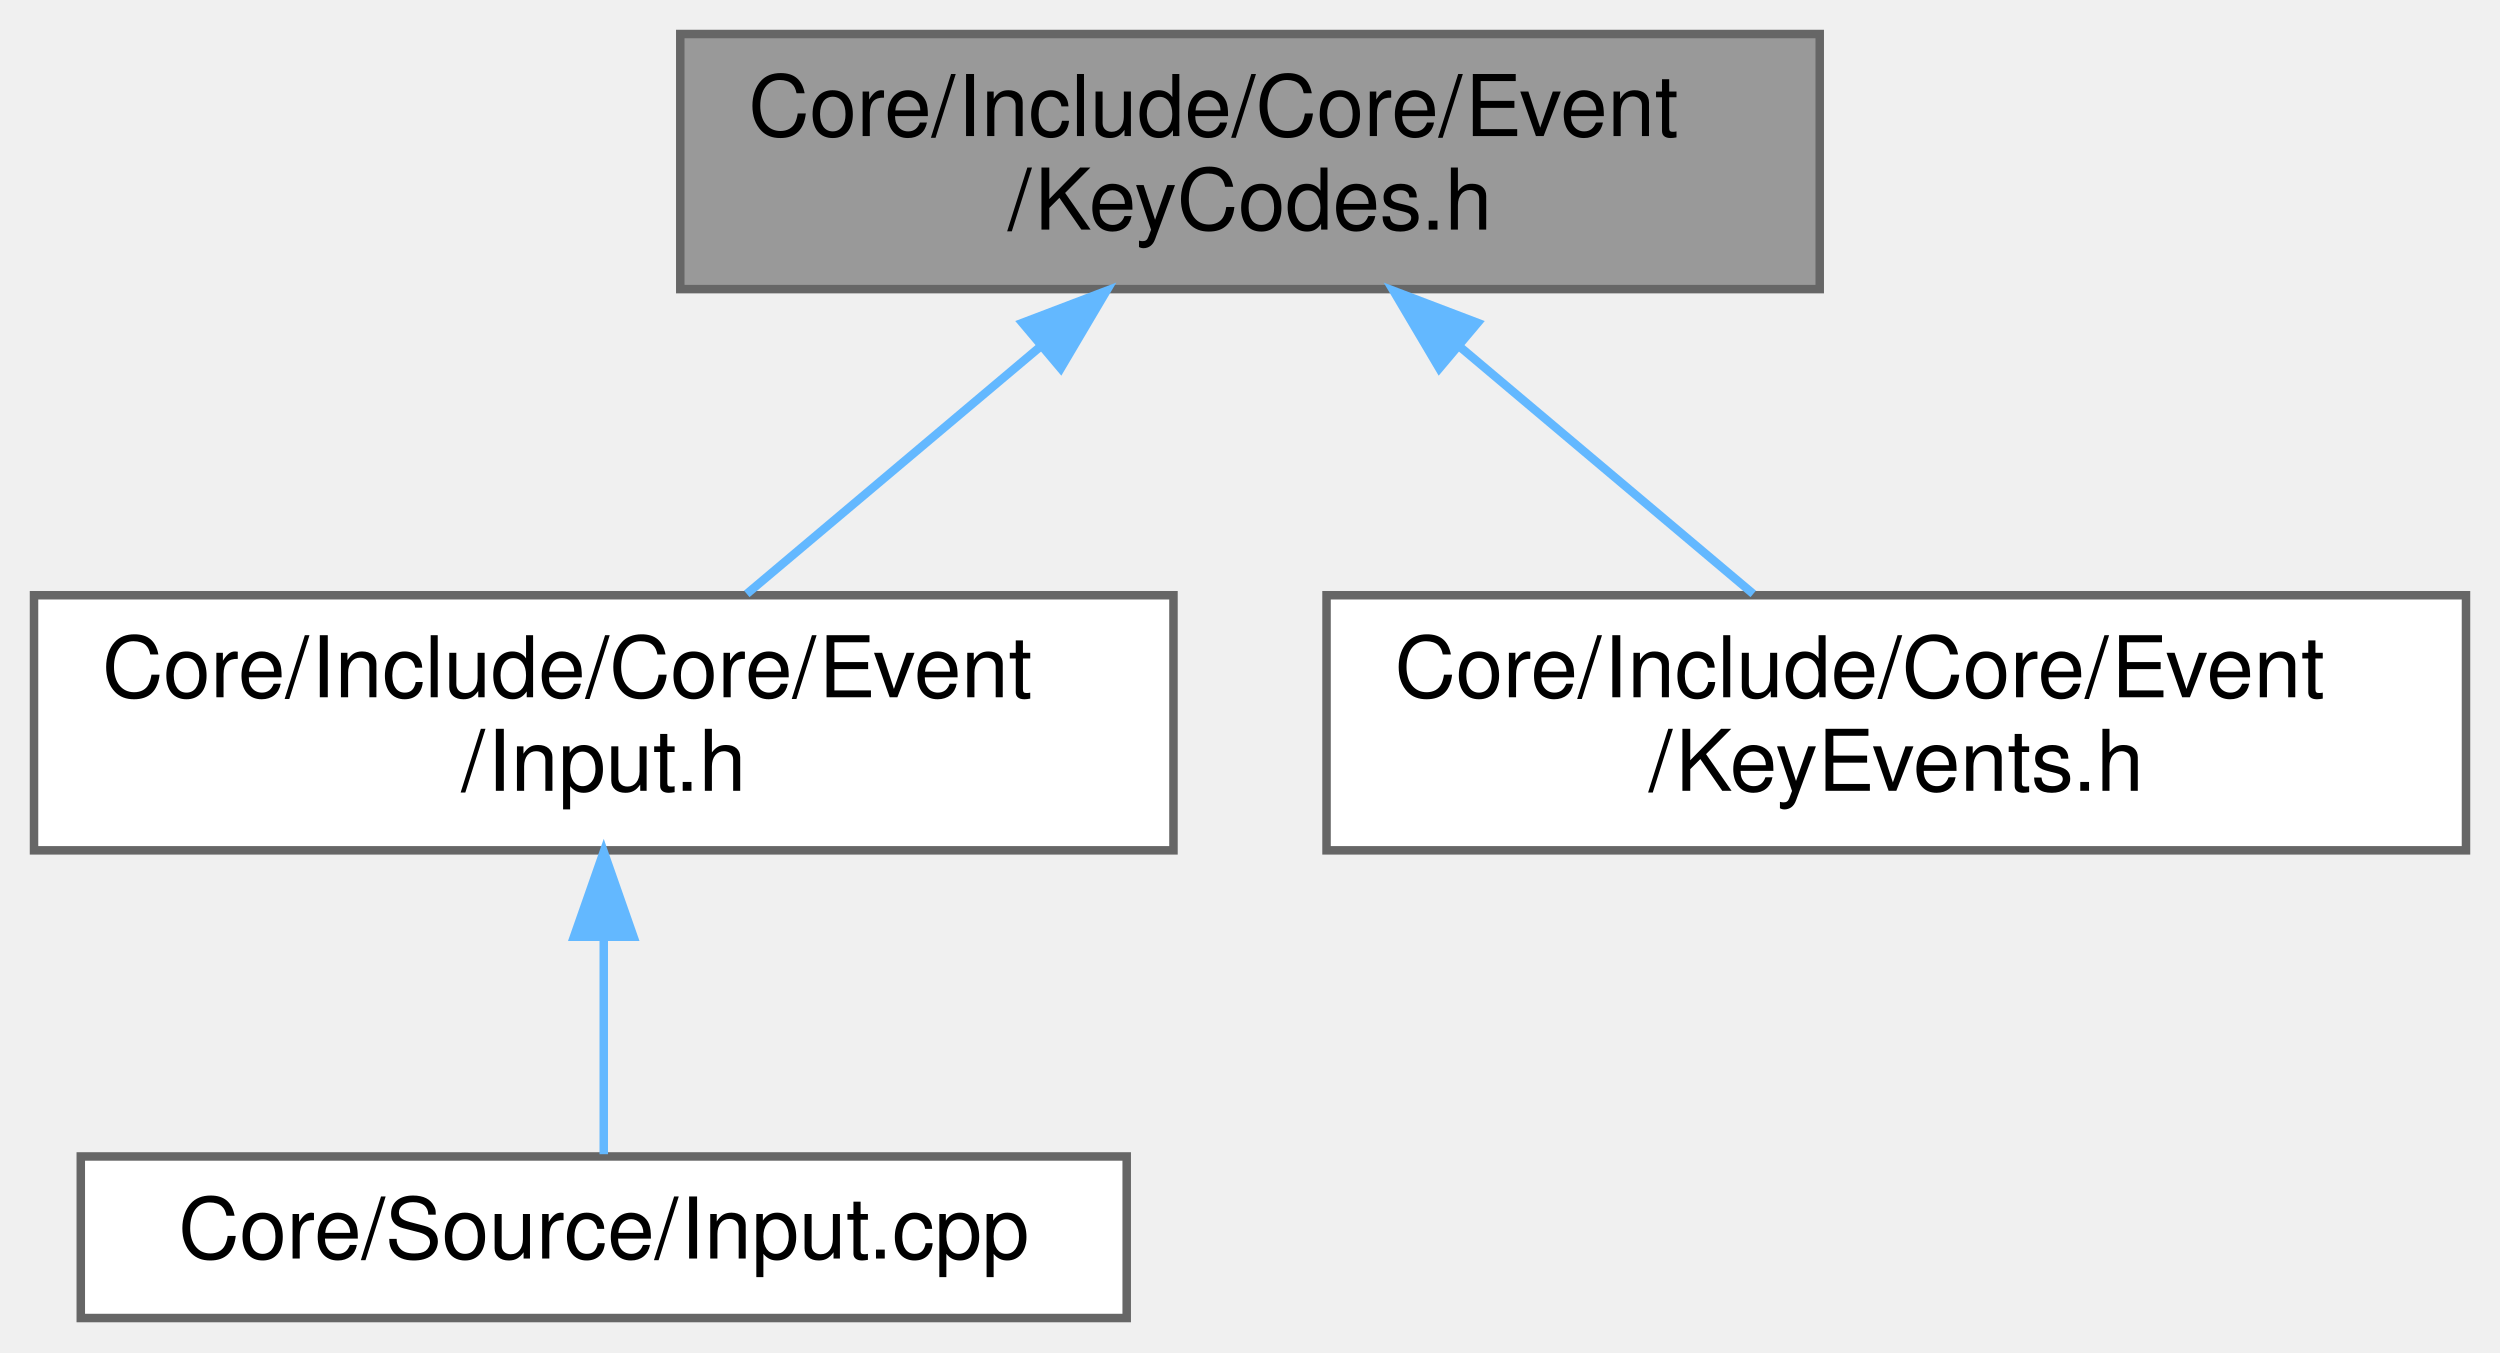
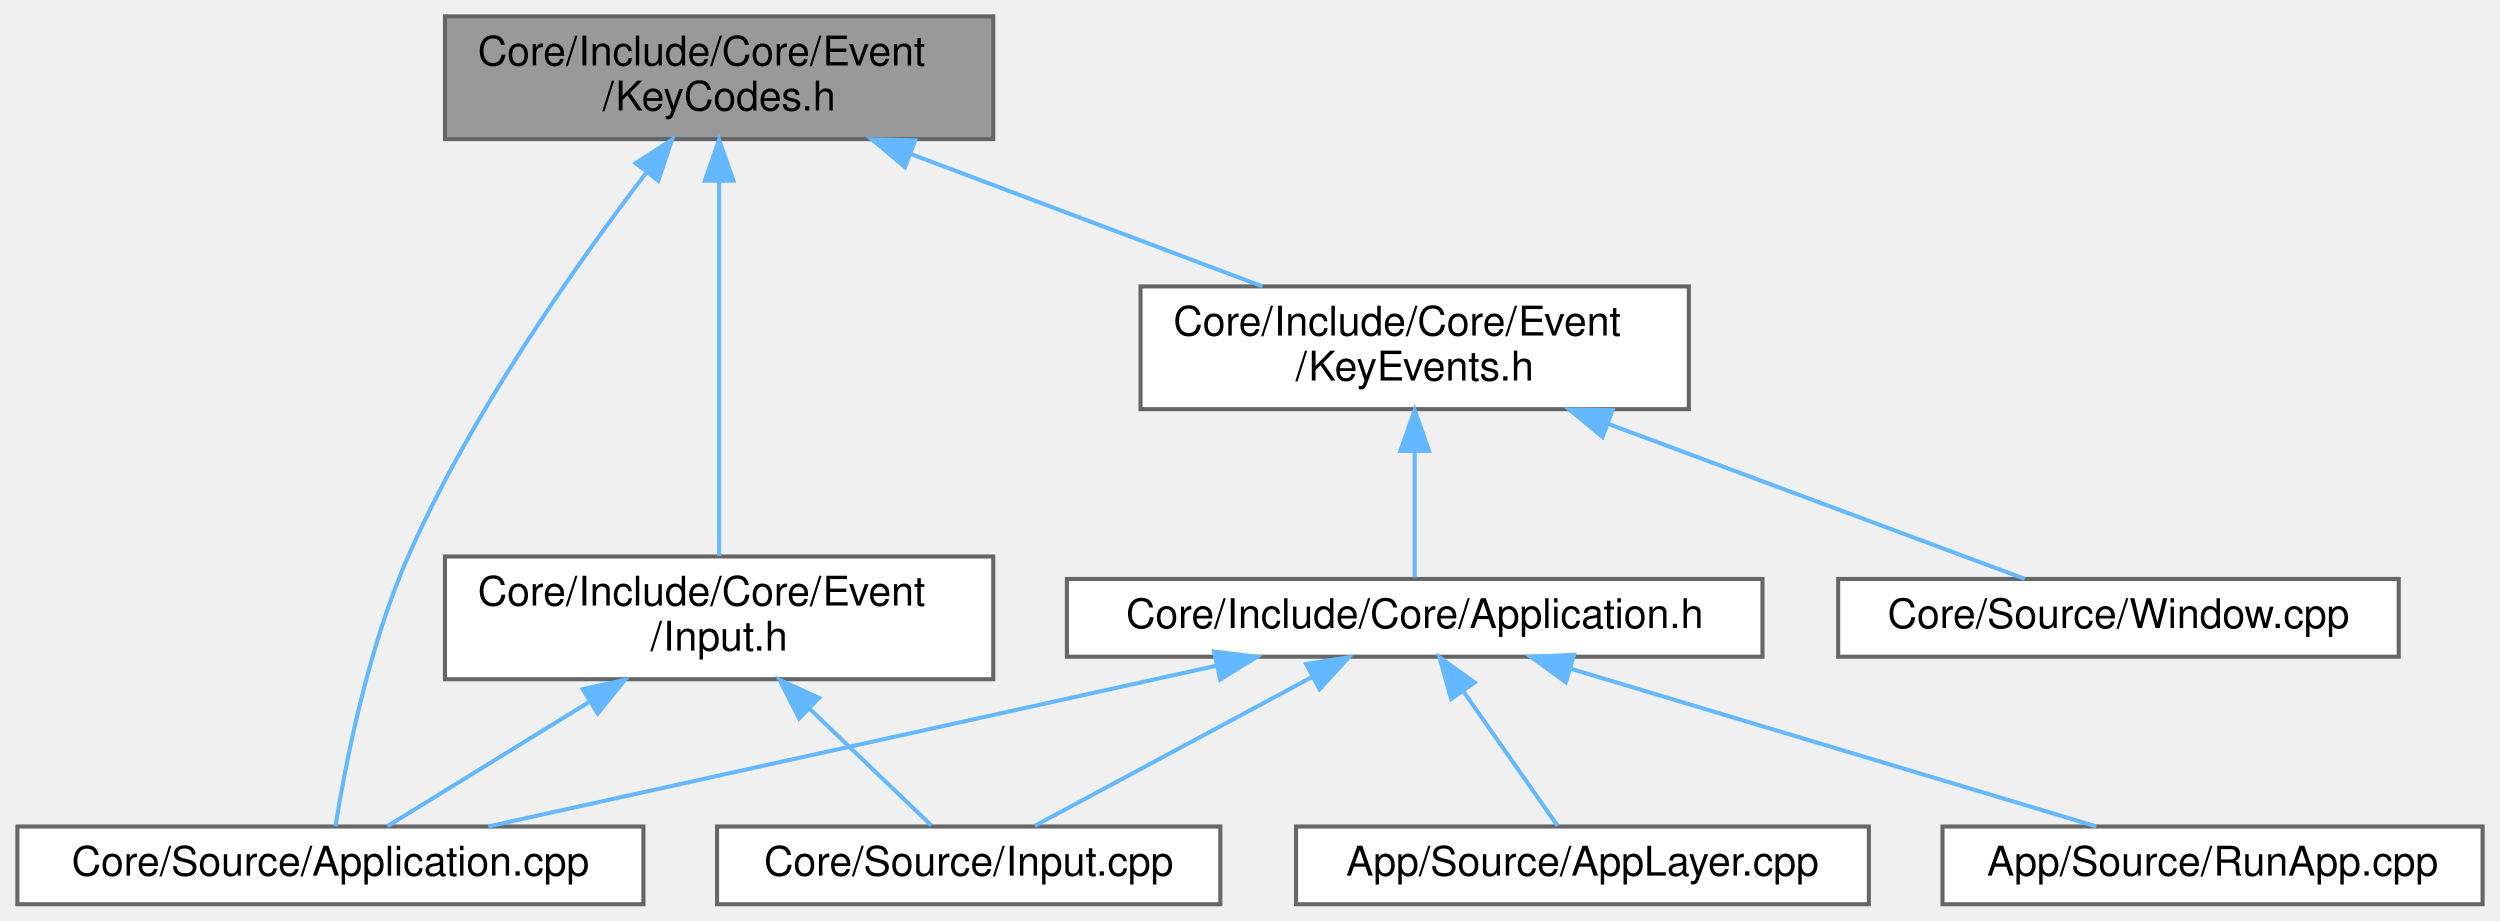
- <svg xmlns="http://www.w3.org/2000/svg" xmlns:xlink="http://www.w3.org/1999/xlink" width="294pt" height="159pt" viewBox="0.00 0.00 294.00 159.00">
-   <g id="graph0" class="graph" transform="scale(1 1) rotate(0) translate(4 155)">
+ <svg xmlns="http://www.w3.org/2000/svg" xmlns:xlink="http://www.w3.org/1999/xlink" width="611pt" height="225pt" viewBox="0.00 0.00 610.50 225.00">
+   <g id="graph0" class="graph" transform="scale(1 1) rotate(0) translate(4 221)">
    <g id="Node000001" class="node">
      <g id="a_Node000001">
        <a xlink:title=" ">
-           <polygon fill="#999999" stroke="#666666" points="210,-151 76,-151 76,-121 210,-121 210,-151" />
-           <text text-anchor="start" x="84" y="-139" font-family="Helvetica,sans-Serif" font-size="10.00">Core/Include/Core/Event</text>
-           <text text-anchor="middle" x="143" y="-128" font-family="Helvetica,sans-Serif" font-size="10.00">/KeyCodes.h</text>
+           <polygon fill="#999999" stroke="#666666" points="238.5,-217 104.5,-217 104.5,-187 238.5,-187 238.5,-217" />
+           <text text-anchor="start" x="112.5" y="-205" font-family="Helvetica,sans-Serif" font-size="10.00">Core/Include/Core/Event</text>
+           <text text-anchor="middle" x="171.5" y="-194" font-family="Helvetica,sans-Serif" font-size="10.00">/KeyCodes.h</text>
        </a>
      </g>
    </g>
    <g id="Node000002" class="node">
      <g id="a_Node000002">
        <a xlink:href="Input_8h.html" target="_top" xlink:title=" ">
-           <polygon fill="white" stroke="#666666" points="134,-85 0,-85 0,-55 134,-55 134,-85" />
-           <text text-anchor="start" x="8" y="-73" font-family="Helvetica,sans-Serif" font-size="10.00">Core/Include/Core/Event</text>
-           <text text-anchor="middle" x="67" y="-62" font-family="Helvetica,sans-Serif" font-size="10.00">/Input.h</text>
+           <polygon fill="white" stroke="#666666" points="238.5,-85 104.5,-85 104.5,-55 238.5,-55 238.5,-85" />
+           <text text-anchor="start" x="112.5" y="-73" font-family="Helvetica,sans-Serif" font-size="10.00">Core/Include/Core/Event</text>
+           <text text-anchor="middle" x="171.5" y="-62" font-family="Helvetica,sans-Serif" font-size="10.00">/Input.h</text>
        </a>
      </g>
    </g>
    <g id="edge1_Node000001_Node000002" class="edge">
      <g id="a_edge1_Node000001_Node000002">
        <a xlink:title=" ">
-           <path fill="none" stroke="#63b8ff" d="M118.3,-114.2C107.02,-104.7 93.95,-93.69 83.82,-85.16" />
-           <polygon fill="#63b8ff" stroke="#63b8ff" points="116.23,-117.03 126.13,-120.8 120.74,-111.68 116.23,-117.03" />
-         </a>
-       </g>
-     </g>
-     <g id="Node000004" class="node">
-       <g id="a_Node000004">
-         <a xlink:href="KeyEvents_8h.html" target="_top" xlink:title=" ">
-           <polygon fill="white" stroke="#666666" points="286,-85 152,-85 152,-55 286,-55 286,-85" />
-           <text text-anchor="start" x="160" y="-73" font-family="Helvetica,sans-Serif" font-size="10.00">Core/Include/Core/Event</text>
-           <text text-anchor="middle" x="219" y="-62" font-family="Helvetica,sans-Serif" font-size="10.00">/KeyEvents.h</text>
-         </a>
-       </g>
-     </g>
-     <g id="edge3_Node000001_Node000004" class="edge">
-       <g id="a_edge3_Node000001_Node000004">
-         <a xlink:title=" ">
-           <path fill="none" stroke="#63b8ff" d="M167.7,-114.2C178.98,-104.7 192.05,-93.69 202.18,-85.16" />
-           <polygon fill="#63b8ff" stroke="#63b8ff" points="165.26,-111.68 159.87,-120.8 169.77,-117.03 165.26,-111.68" />
+           <path fill="none" stroke="#63b8ff" d="M171.5,-176.68C171.5,-149.7 171.5,-107.11 171.5,-85.14" />
+           <polygon fill="#63b8ff" stroke="#63b8ff" points="168,-176.84 171.5,-186.84 175,-176.84 168,-176.84" />
        </a>
      </g>
    </g>
    <g id="Node000003" class="node">
      <g id="a_Node000003">
-         <a xlink:href="Input_8cpp.html" target="_top" xlink:title=" ">
-           <polygon fill="white" stroke="#666666" points="128.5,-19 5.5,-19 5.5,0 128.5,0 128.5,-19" />
-           <text text-anchor="middle" x="67" y="-7" font-family="Helvetica,sans-Serif" font-size="10.00">Core/Source/Input.cpp</text>
+         <a xlink:href="Application_8cpp.html" target="_top" xlink:title=" ">
+           <polygon fill="white" stroke="#666666" points="153,-19 0,-19 0,0 153,0 153,-19" />
+           <text text-anchor="middle" x="76.5" y="-7" font-family="Helvetica,sans-Serif" font-size="10.00">Core/Source/Application.cpp</text>
+         </a>
+       </g>
+     </g>
+     <g id="edge11_Node000001_Node000003" class="edge">
+       <g id="a_edge11_Node000001_Node000003">
+         <a xlink:title=" ">
+           <path fill="none" stroke="#63b8ff" d="M153.65,-178.71C136.48,-156.25 110.92,-120.01 95.5,-85 85.49,-62.28 80,-33.25 77.74,-19.07" />
+           <polygon fill="#63b8ff" stroke="#63b8ff" points="151.1,-181.13 160,-186.89 156.63,-176.84 151.1,-181.13" />
+         </a>
+       </g>
+     </g>
+     <g id="Node000005" class="node">
+       <g id="a_Node000005">
+         <a xlink:href="KeyEvents_8h.html" target="_top" xlink:title=" ">
+           <polygon fill="white" stroke="#666666" points="408.5,-151 274.5,-151 274.5,-121 408.5,-121 408.5,-151" />
+           <text text-anchor="start" x="282.5" y="-139" font-family="Helvetica,sans-Serif" font-size="10.00">Core/Include/Core/Event</text>
+           <text text-anchor="middle" x="341.5" y="-128" font-family="Helvetica,sans-Serif" font-size="10.00">/KeyEvents.h</text>
+         </a>
+       </g>
+     </g>
+     <g id="edge4_Node000001_Node000005" class="edge">
+       <g id="a_edge4_Node000001_Node000005">
+         <a xlink:title=" ">
+           <path fill="none" stroke="#63b8ff" d="M218.46,-183.32C245.51,-173.14 279.05,-160.51 304.28,-151.01" />
+           <polygon fill="#63b8ff" stroke="#63b8ff" points="216.93,-180.16 208.81,-186.95 219.4,-186.71 216.93,-180.16" />
        </a>
      </g>
    </g>
    <g id="edge2_Node000002_Node000003" class="edge">
      <g id="a_edge2_Node000002_Node000003">
        <a xlink:title=" ">
-           <path fill="none" stroke="#63b8ff" d="M67,-44.75C67,-35.72 67,-26.03 67,-19.27" />
-           <polygon fill="#63b8ff" stroke="#63b8ff" points="63.5,-44.84 67,-54.84 70.5,-44.84 63.5,-44.84" />
+           <path fill="none" stroke="#63b8ff" d="M139.59,-49.35C122.9,-39.07 103.33,-27.02 90.46,-19.09" />
+           <polygon fill="#63b8ff" stroke="#63b8ff" points="138.15,-52.58 148.5,-54.84 141.82,-46.61 138.15,-52.58" />
+         </a>
+       </g>
+     </g>
+     <g id="Node000004" class="node">
+       <g id="a_Node000004">
+         <a xlink:href="Input_8cpp.html" target="_top" xlink:title=" ">
+           <polygon fill="white" stroke="#666666" points="294,-19 171,-19 171,0 294,0 294,-19" />
+           <text text-anchor="middle" x="232.5" y="-7" font-family="Helvetica,sans-Serif" font-size="10.00">Core/Source/Input.cpp</text>
+         </a>
+       </g>
+     </g>
+     <g id="edge3_Node000002_Node000004" class="edge">
+       <g id="a_edge3_Node000002_Node000004">
+         <a xlink:title=" ">
+           <path fill="none" stroke="#63b8ff" d="M193.74,-47.67C203.97,-37.86 215.55,-26.76 223.36,-19.27" />
+           <polygon fill="#63b8ff" stroke="#63b8ff" points="191.06,-45.39 186.27,-54.84 195.91,-50.44 191.06,-45.39" />
+         </a>
+       </g>
+     </g>
+     <g id="Node000006" class="node">
+       <g id="a_Node000006">
+         <a xlink:href="Application_8h.html" target="_top" xlink:title=" ">
+           <polygon fill="white" stroke="#666666" points="426.5,-79.5 256.5,-79.5 256.5,-60.5 426.5,-60.5 426.5,-79.5" />
+           <text text-anchor="middle" x="341.5" y="-67.5" font-family="Helvetica,sans-Serif" font-size="10.00">Core/Include/Core/Application.h</text>
+         </a>
+       </g>
+     </g>
+     <g id="edge5_Node000005_Node000006" class="edge">
+       <g id="a_edge5_Node000005_Node000006">
+         <a xlink:title=" ">
+           <path fill="none" stroke="#63b8ff" d="M341.5,-110.6C341.5,-99.8 341.5,-87.78 341.5,-79.84" />
+           <polygon fill="#63b8ff" stroke="#63b8ff" points="338,-110.8 341.5,-120.8 345,-110.8 338,-110.8" />
+         </a>
+       </g>
+     </g>
+     <g id="Node000009" class="node">
+       <g id="a_Node000009">
+         <a xlink:href="Window_8cpp.html" target="_top" xlink:title=" ">
+           <polygon fill="white" stroke="#666666" points="582,-79.5 445,-79.5 445,-60.5 582,-60.5 582,-79.5" />
+           <text text-anchor="middle" x="513.5" y="-67.5" font-family="Helvetica,sans-Serif" font-size="10.00">Core/Source/Window.cpp</text>
+         </a>
+       </g>
+     </g>
+     <g id="edge10_Node000005_Node000009" class="edge">
+       <g id="a_edge10_Node000005_Node000009">
+         <a xlink:title=" ">
+           <path fill="none" stroke="#63b8ff" d="M388.75,-117.42C421.89,-105.09 464.73,-89.15 490.61,-79.52" />
+           <polygon fill="#63b8ff" stroke="#63b8ff" points="387.4,-114.19 379.25,-120.95 389.84,-120.75 387.4,-114.19" />
+         </a>
+       </g>
+     </g>
+     <g id="edge8_Node000006_Node000003" class="edge">
+       <g id="a_edge8_Node000006_Node000003">
+         <a xlink:title=" ">
+           <path fill="none" stroke="#63b8ff" d="M293.13,-58.32C241.95,-47.02 162.2,-29.42 115.08,-19.02" />
+           <polygon fill="#63b8ff" stroke="#63b8ff" points="292.45,-61.76 302.97,-60.49 293.96,-54.92 292.45,-61.76" />
+         </a>
+       </g>
+     </g>
+     <g id="edge9_Node000006_Node000004" class="edge">
+       <g id="a_edge9_Node000006_Node000004">
+         <a xlink:title=" ">
+           <path fill="none" stroke="#63b8ff" d="M316.49,-55.58C295.64,-44.38 266.55,-28.77 248.65,-19.17" />
+           <polygon fill="#63b8ff" stroke="#63b8ff" points="314.95,-58.72 325.42,-60.37 318.26,-52.56 314.95,-58.72" />
+         </a>
+       </g>
+     </g>
+     <g id="Node000007" class="node">
+       <g id="a_Node000007">
+         <a xlink:href="AppLayer_8cpp.html" target="_top" xlink:title=" ">
+           <polygon fill="white" stroke="#666666" points="452.5,-19 312.5,-19 312.5,0 452.5,0 452.5,-19" />
+           <text text-anchor="middle" x="382.5" y="-7" font-family="Helvetica,sans-Serif" font-size="10.00">App/Source/AppLayer.cpp</text>
+         </a>
+       </g>
+     </g>
+     <g id="edge6_Node000006_Node000007" class="edge">
+       <g id="a_edge6_Node000006_Node000007">
+         <a xlink:title=" ">
+           <path fill="none" stroke="#63b8ff" d="M353.32,-52.13C360.88,-41.35 370.36,-27.82 376.43,-19.17" />
+           <polygon fill="#63b8ff" stroke="#63b8ff" points="350.42,-50.17 347.55,-60.37 356.16,-54.19 350.42,-50.17" />
+         </a>
+       </g>
+     </g>
+     <g id="Node000008" class="node">
+       <g id="a_Node000008">
+         <a xlink:href="RunApp_8cpp.html" target="_top" xlink:title=" ">
+           <polygon fill="white" stroke="#666666" points="602.5,-19 470.5,-19 470.5,0 602.5,0 602.5,-19" />
+           <text text-anchor="middle" x="536.5" y="-7" font-family="Helvetica,sans-Serif" font-size="10.00">App/Source/RunApp.cpp</text>
+         </a>
+       </g>
+     </g>
+     <g id="edge7_Node000006_Node000008" class="edge">
+       <g id="a_edge7_Node000006_Node000008">
+         <a xlink:title=" ">
+           <path fill="none" stroke="#63b8ff" d="M379.47,-57.61C417.19,-46.29 474.16,-29.2 508.11,-19.02" />
+           <polygon fill="#63b8ff" stroke="#63b8ff" points="378.43,-54.27 369.85,-60.49 380.44,-60.97 378.43,-54.27" />
        </a>
      </g>
    </g>
  </g>
</svg>
